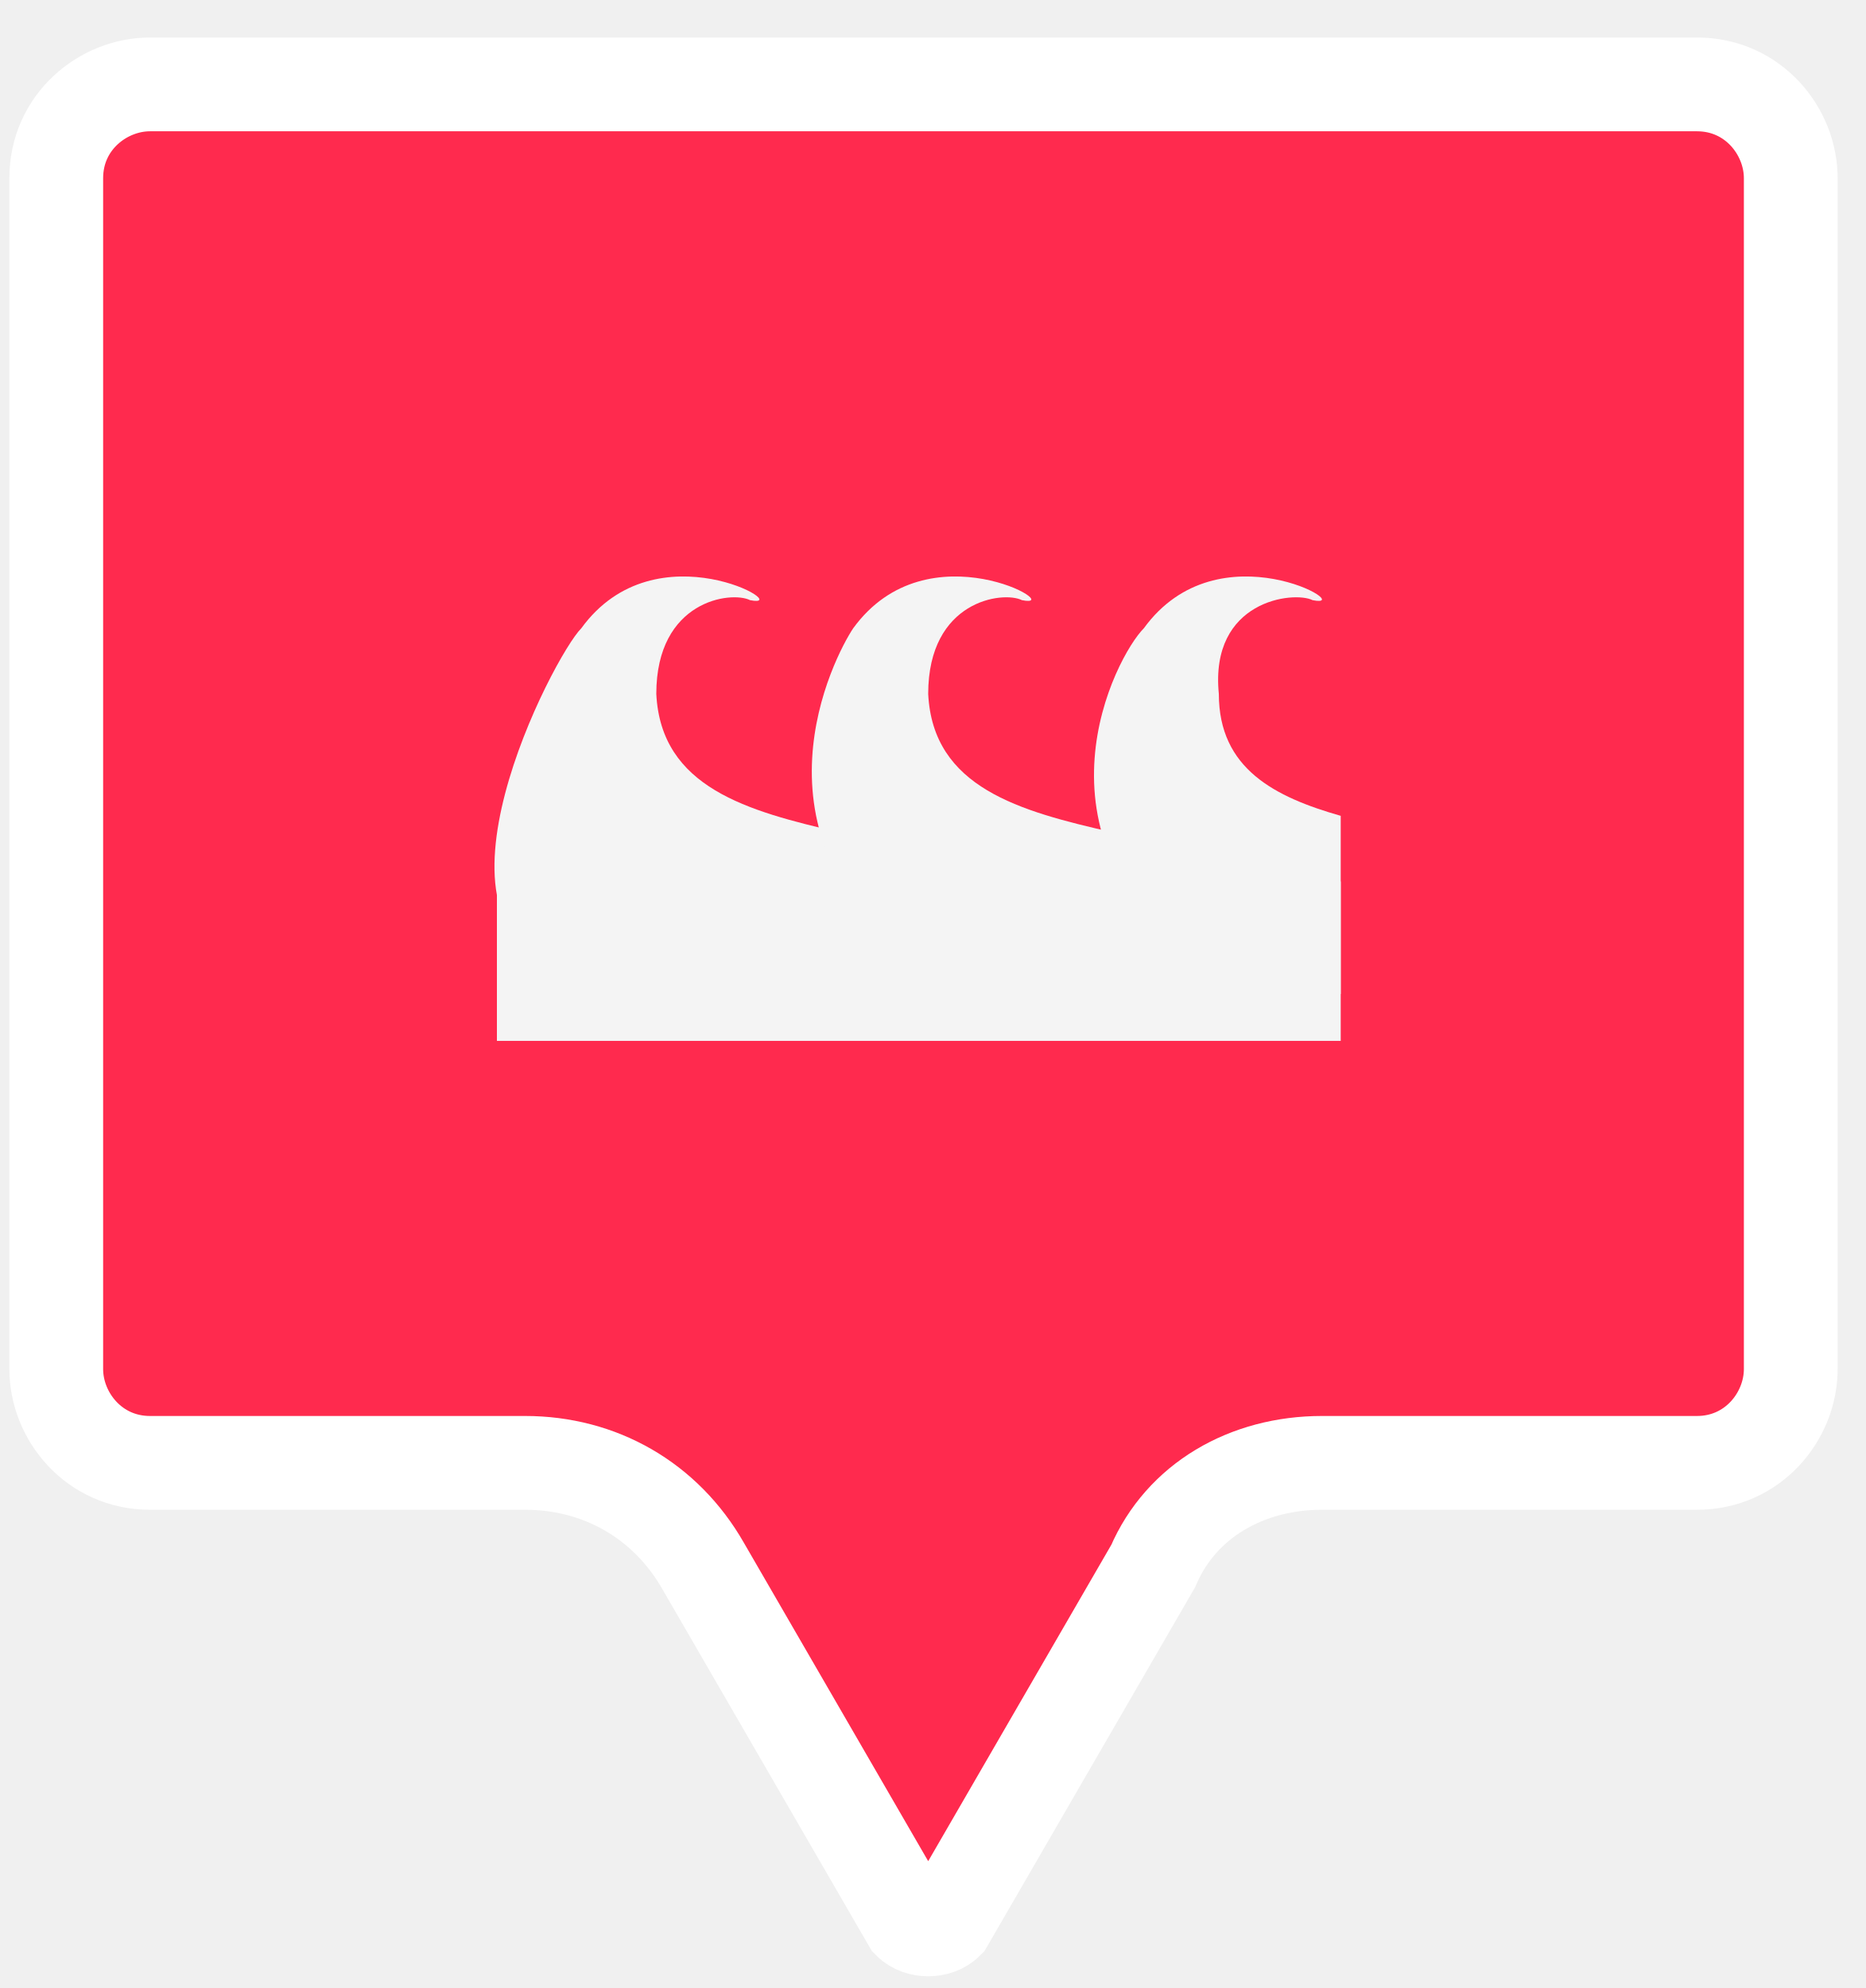
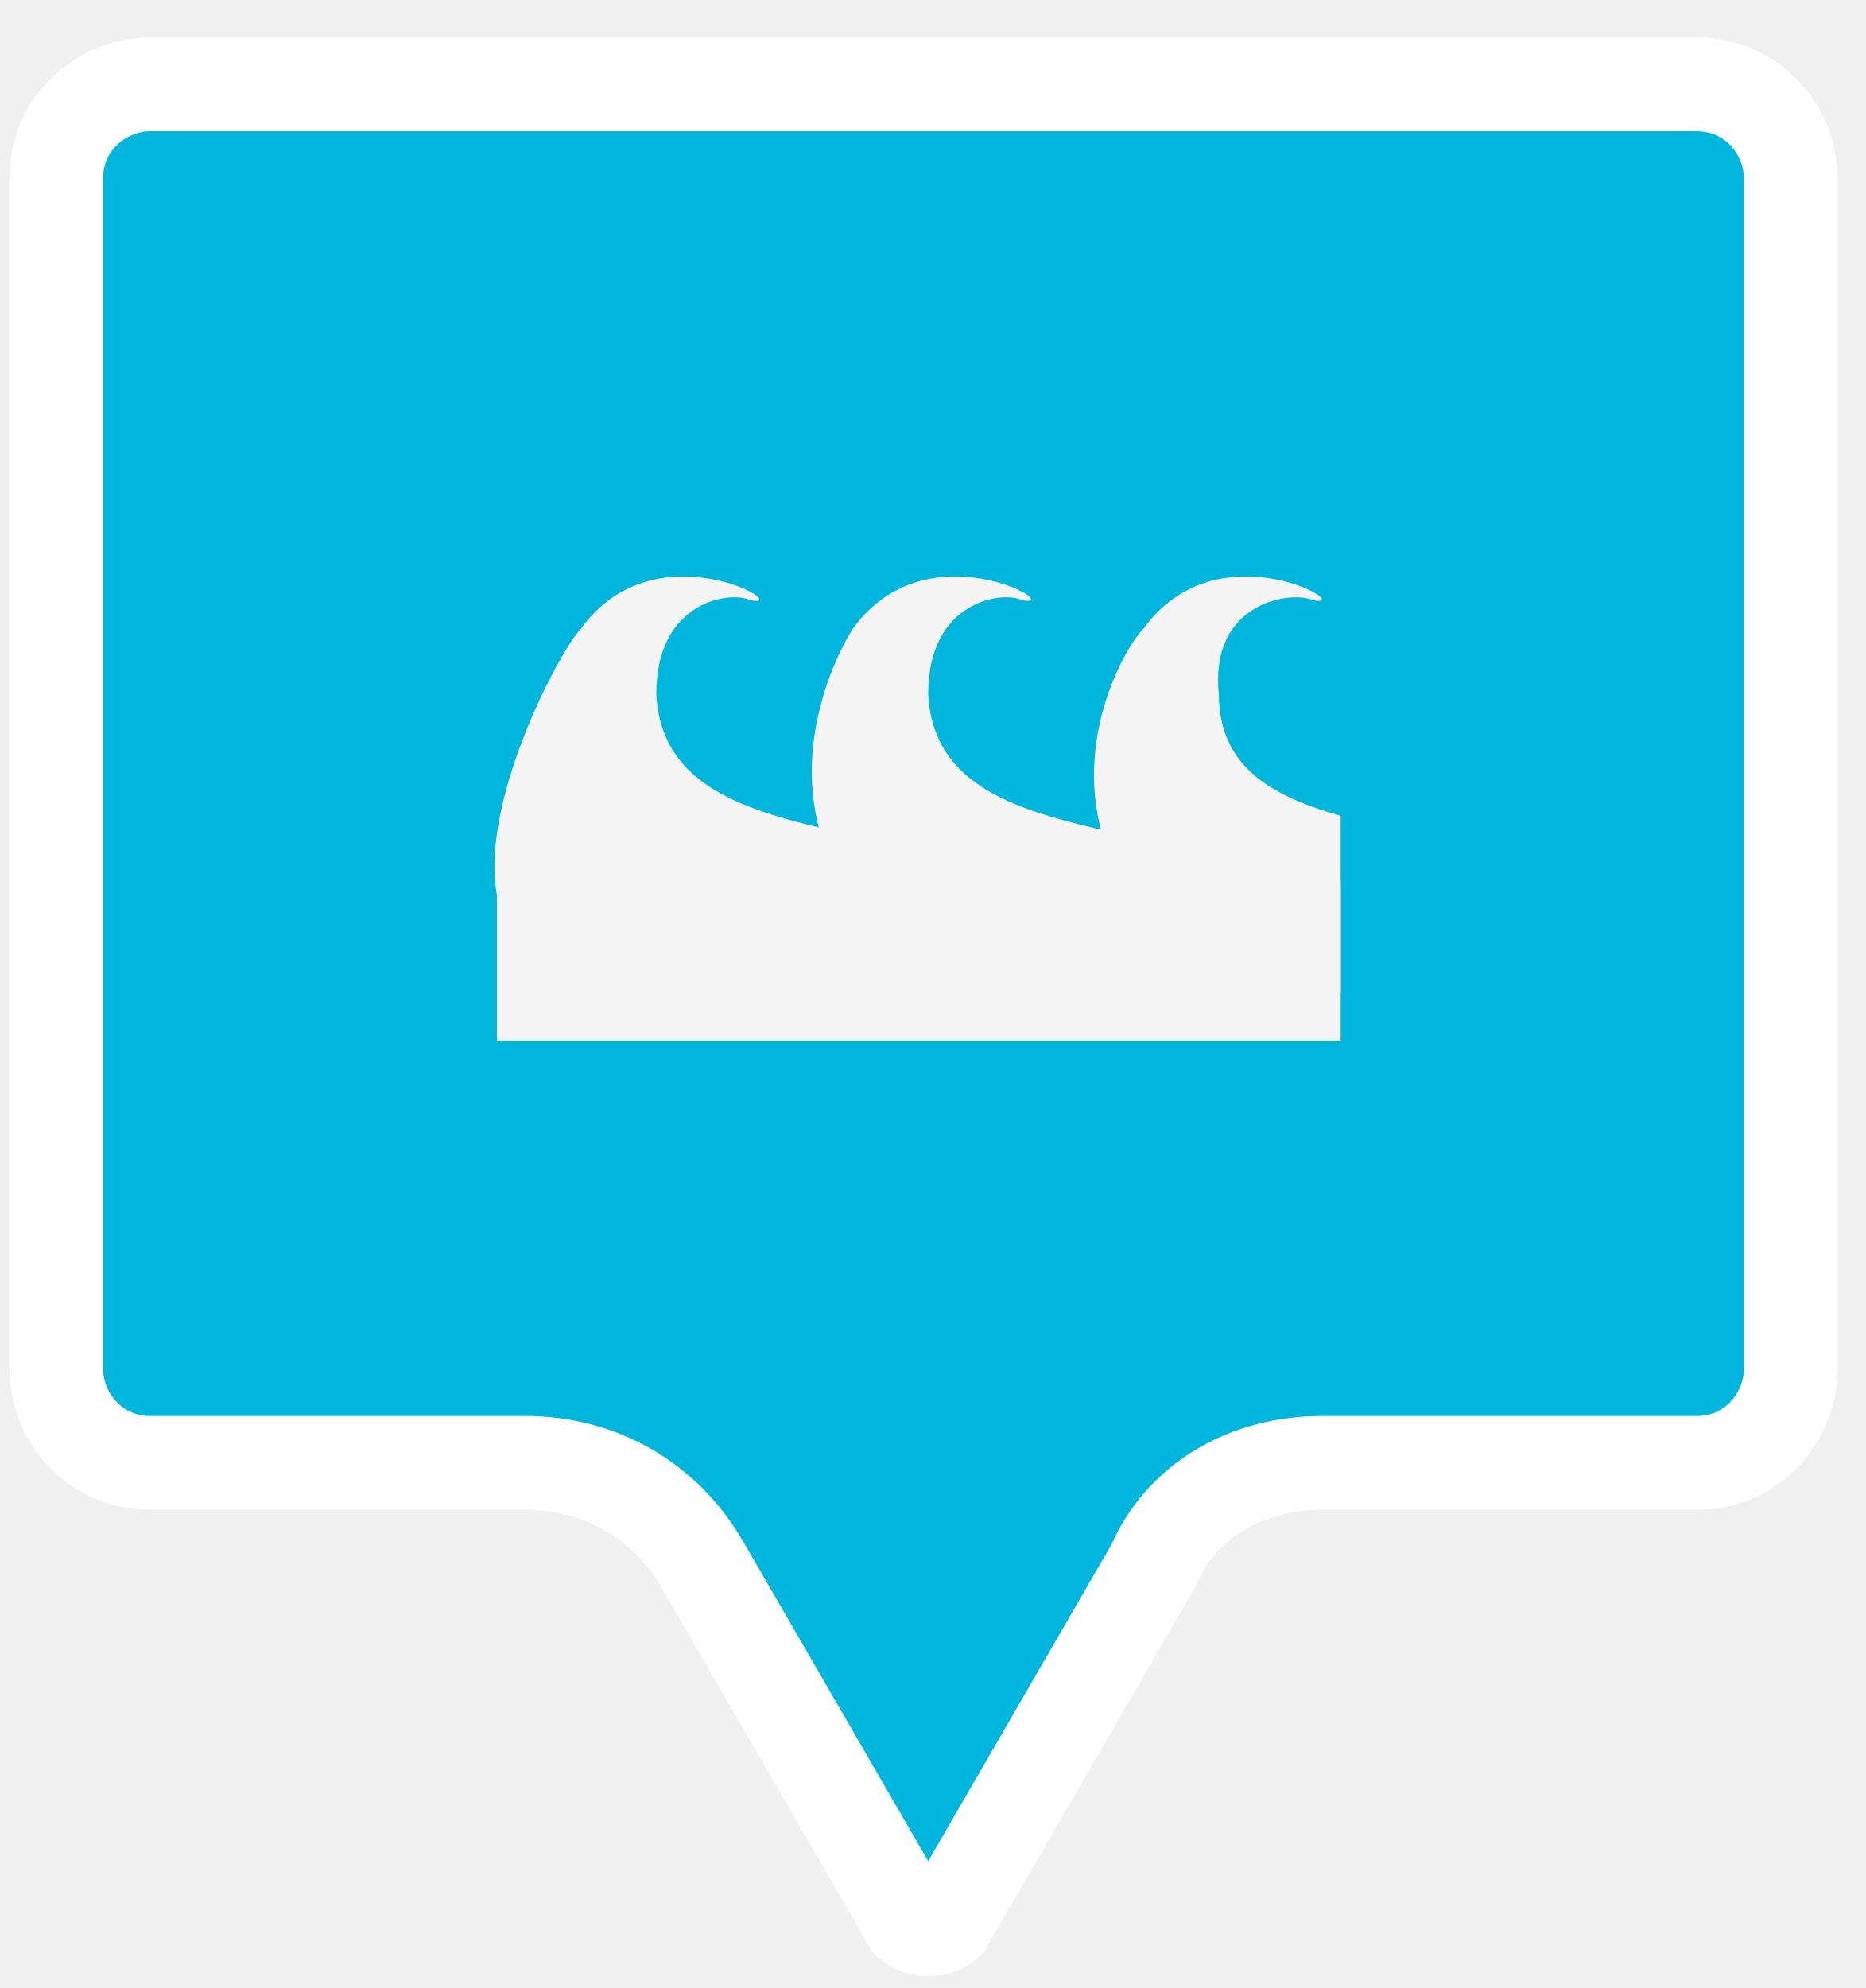
<svg xmlns="http://www.w3.org/2000/svg" version="1.1" id="Layer_1" x="0px" y="0px" viewBox="0 0 19.9 21.2" style="enable-background:new 0 0 19.9 21.2;" xml:space="preserve">
  <style type="text/css">
- 	.st0{fill:#FF2A4E;stroke:#FFFFFF;stroke-miterlimit:10;}
+ 	.st0{fill:#00B6DD;stroke:#FFFFFF;stroke-miterlimit:10;}
	.st1{fill:#F4F4F4;}
</style>
  <path class="st0" d="M14.1,15.6h4c0.6,0,1-0.5,1-1V1.9c0-0.5-0.4-1-1-1H1.6c-0.5,0-1,0.4-1,1v12.7c0,0.5,0.4,1,1,1h4h0  c0.8,0,1.5,0.4,1.9,1.1l2.2,3.8c0.1,0.1,0.3,0.1,0.4,0l2.2-3.8C12.6,16,13.3,15.6,14.1,15.6L14.1,15.6z" />
  <g>
    <path class="st1" d="M14.3,10.6c-0.5,0-1.1,0-1.5-0.3c-1.9-1.4-0.9-3.3-0.6-3.6C13,5.6,14.5,6.5,14,6.4c-0.2-0.1-1.1,0-1,1   c0,0.8,0.6,1.1,1.3,1.3L14.3,10.6z" />
    <path class="st1" d="M10.6,11c0,0,0.8-0.1,0.6-0.8C10.7,8.4,7.1,9.4,7,7.4c0-1,0.8-1.1,1-1c0.5,0.1-1-0.8-1.8,0.3   C5.9,7,4.4,9.9,6,10.3C7.7,10.7,10.8,9.5,10.6,11z" />
    <path class="st1" d="M13.6,11c0,0,0.8-0.2,0.6-0.8c-0.6-1.8-4.2-0.8-4.3-2.8c0-1,0.8-1.1,1-1c0.5,0.1-1-0.8-1.8,0.3   C8.9,7,7.9,8.9,9.8,10.3C11.2,11.3,13.8,9.5,13.6,11z" />
    <rect x="5.3" y="9.4" class="st1" width="9" height="1.7" />
  </g>
</svg>
